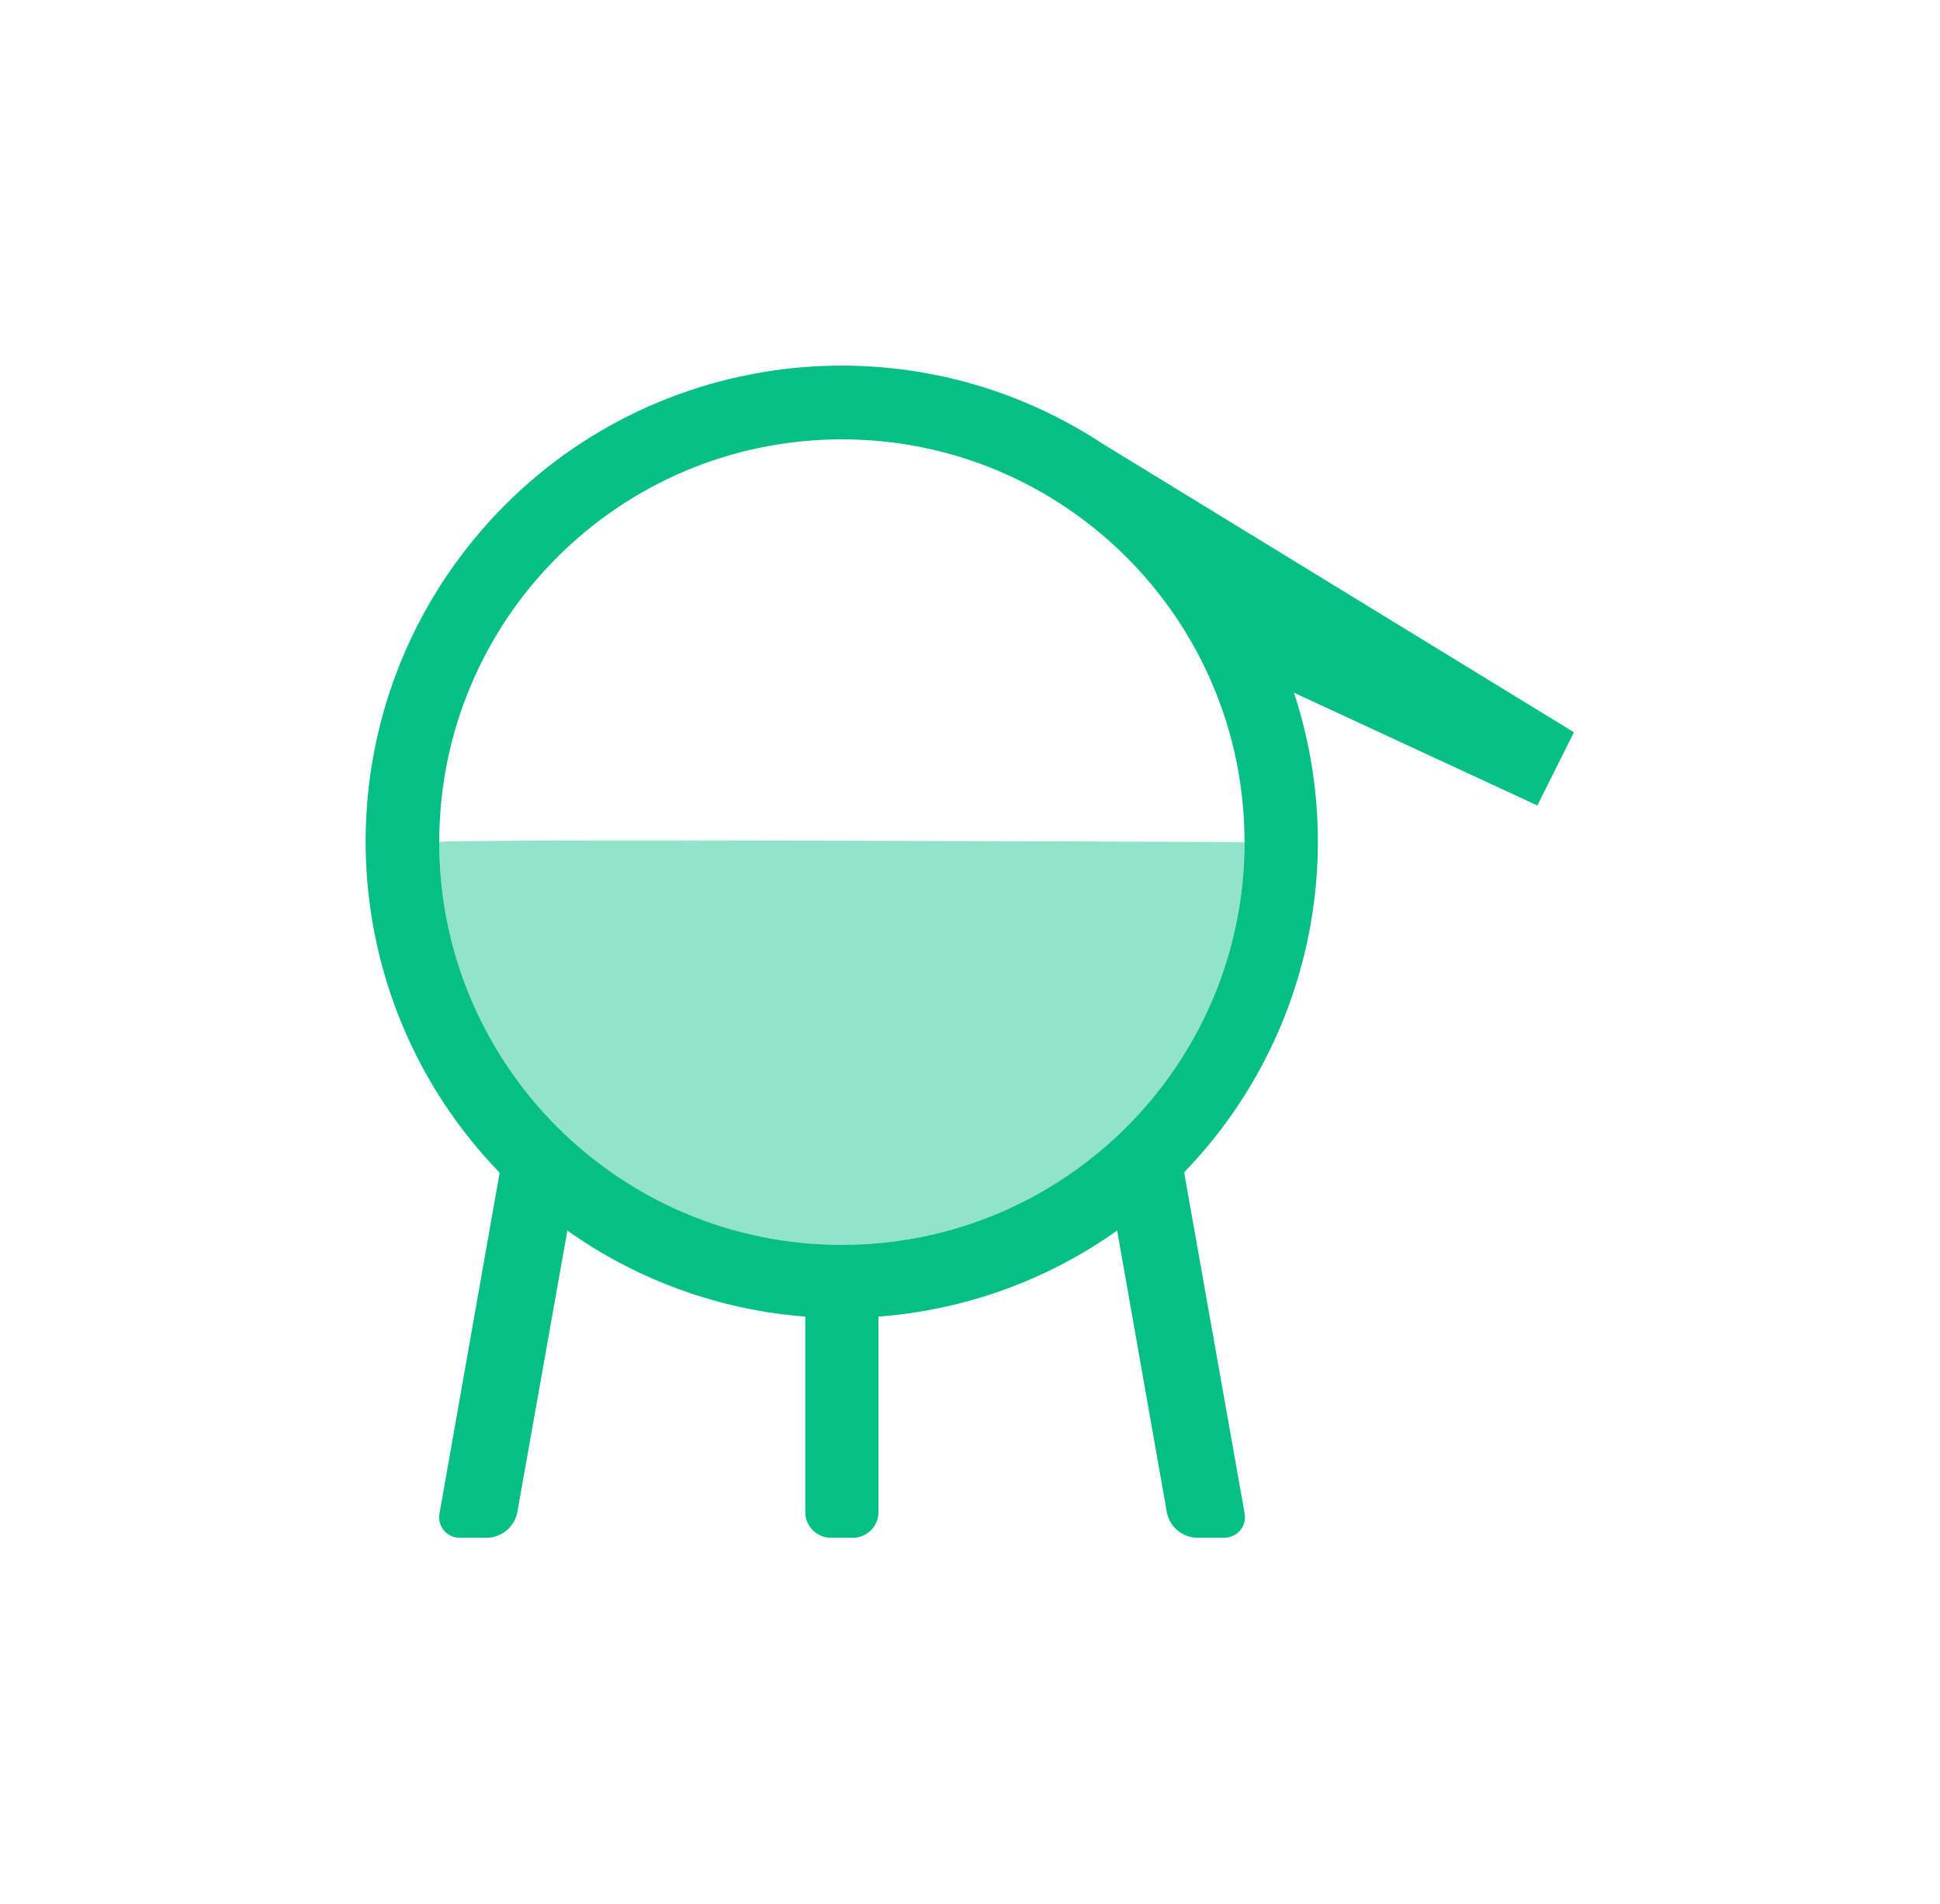
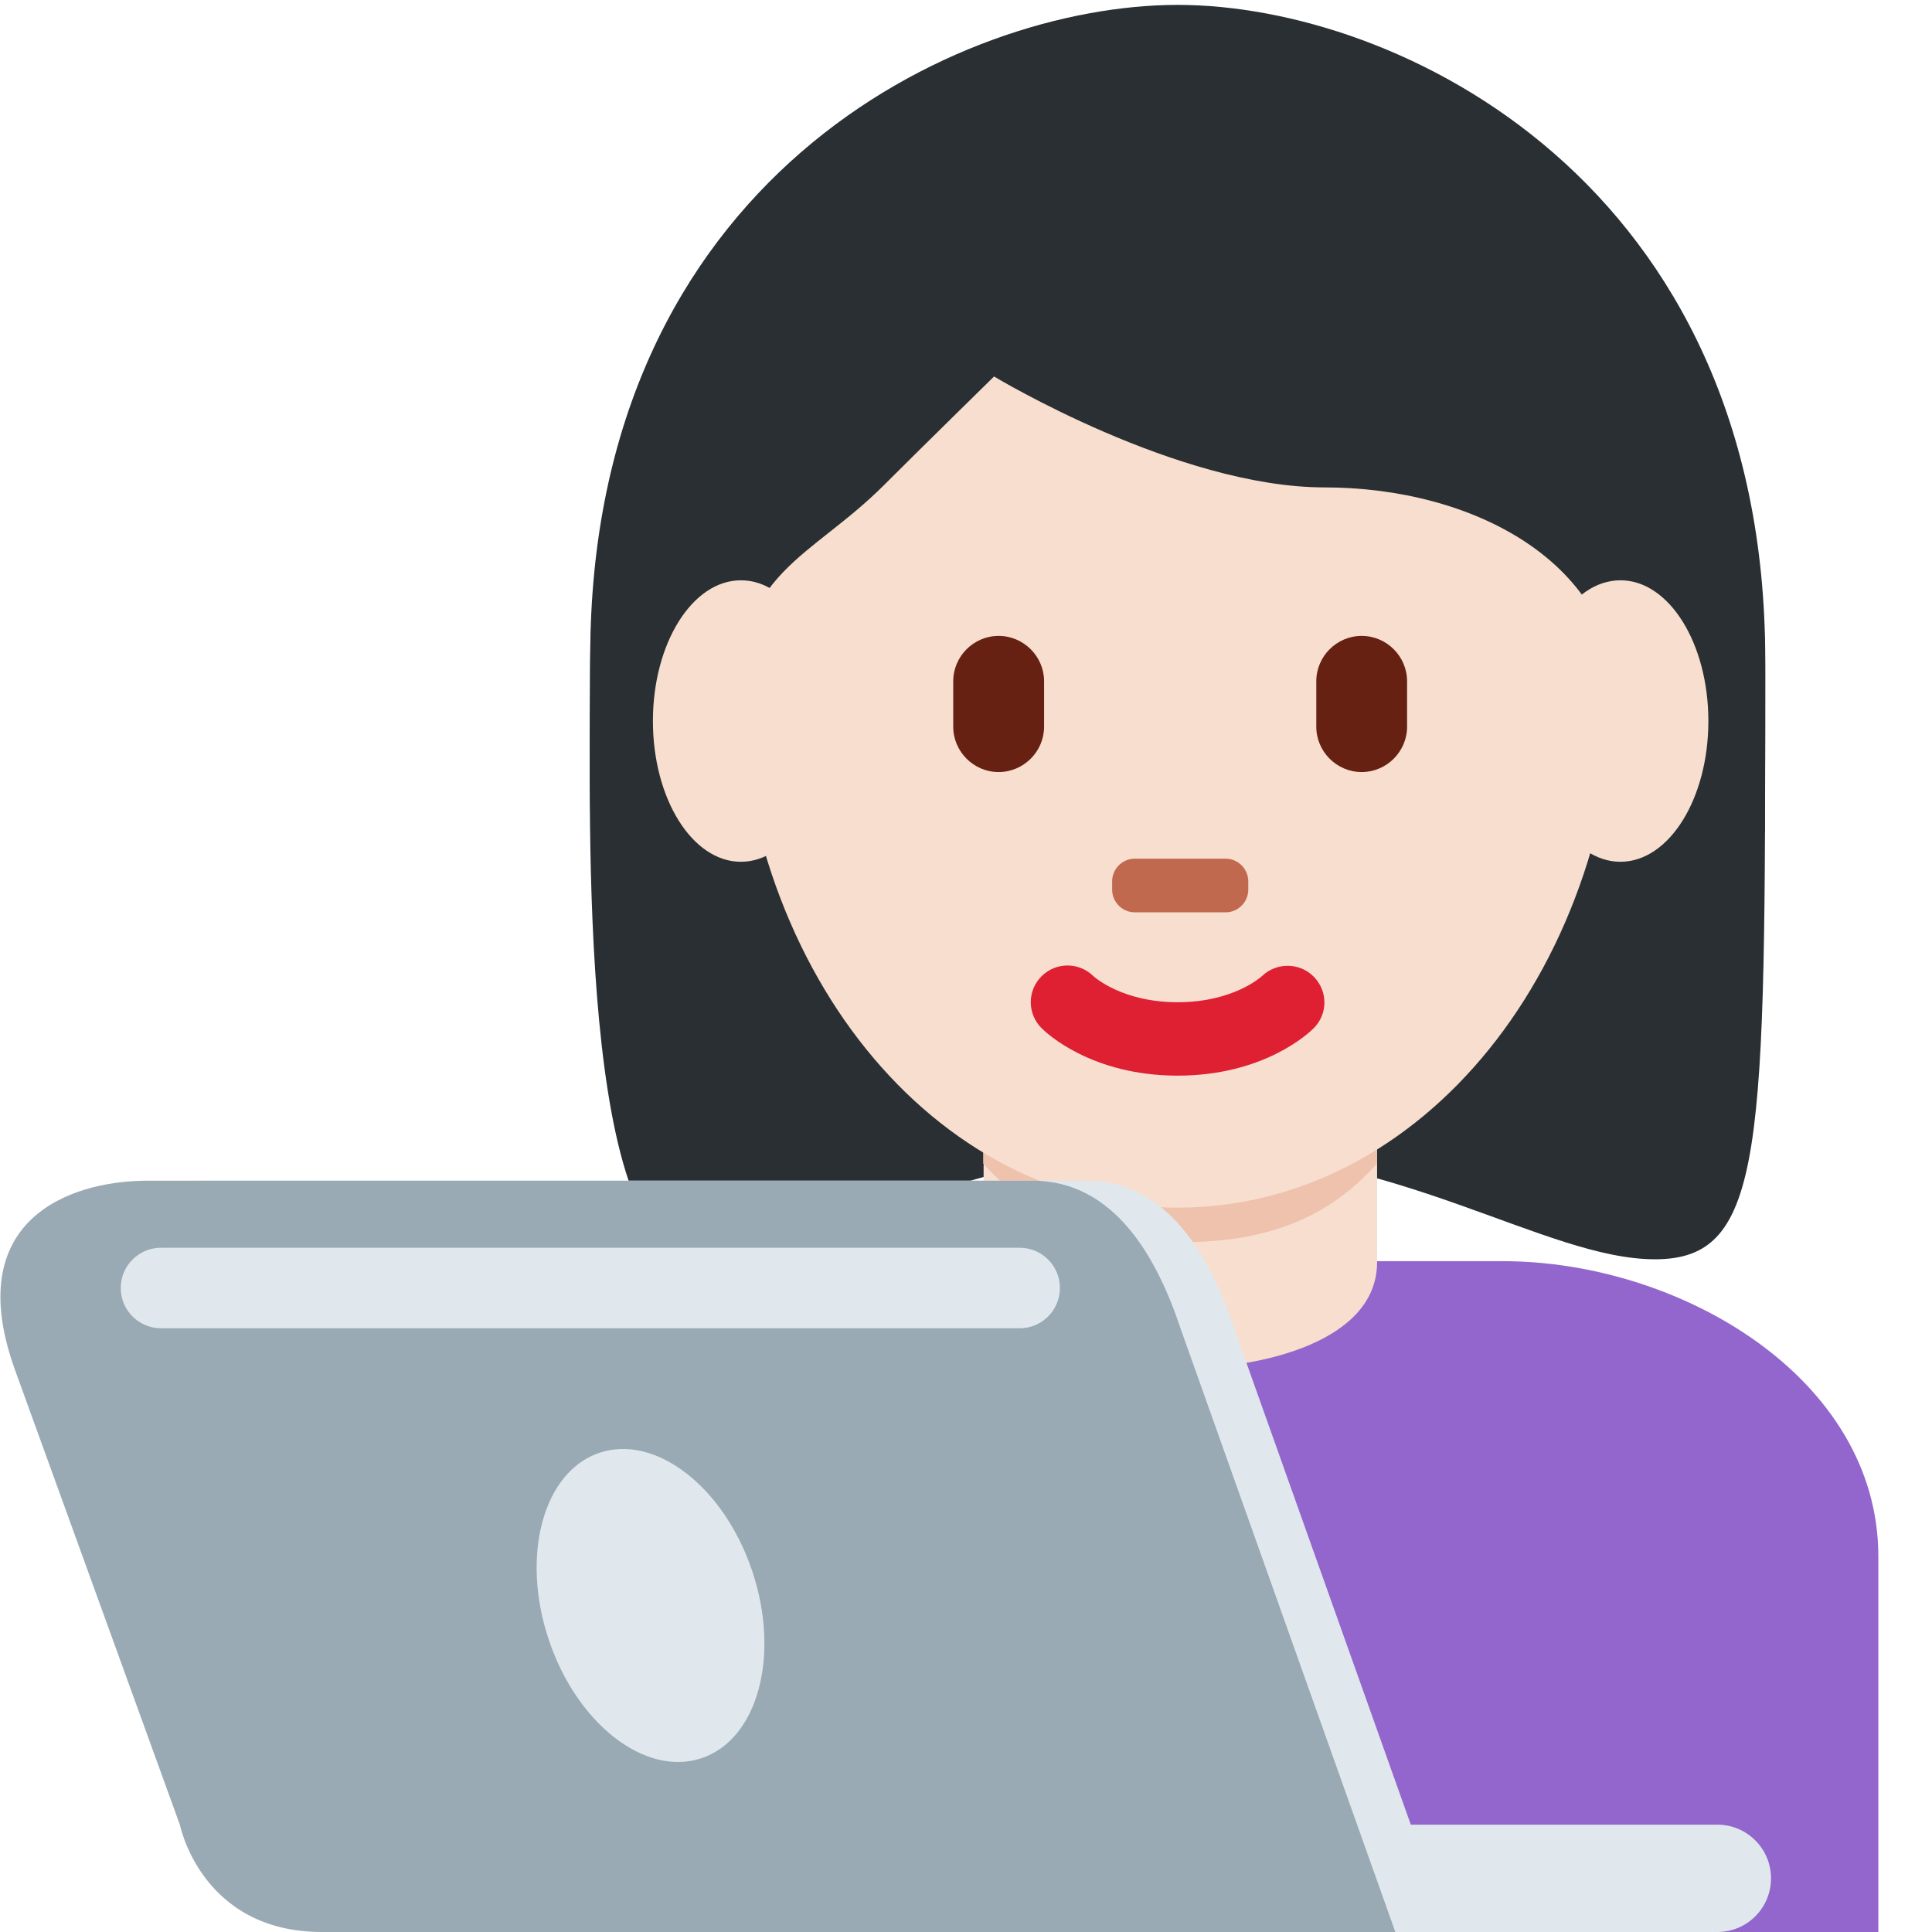
- <svg xmlns="http://www.w3.org/2000/svg" width="53" height="52" viewBox="-10 -10 53 52">
-   <g fill="#05BF85" fill-rule="evenodd">
-     <path d="M20.14 2.13L33 10l-1 2-6.65-3.08a12.99 12.99 0 0 1-3 13.1l1.65 9.3c.07.38-.2.68-.57.68h-.74a.86.86 0 0 1-.81-.68l-1.36-7.71A12.93 12.93 0 0 1 14 25.96v5.34a.7.7 0 0 1-.7.7h-.6a.7.7 0 0 1-.7-.7v-5.34a12.93 12.93 0 0 1-6.5-2.35l-1.37 7.71a.86.86 0 0 1-.81.68h-.73a.56.56 0 0 1-.58-.68l1.64-9.29a13 13 0 0 1 16.49-19.9zM13 24a11 11 0 1 0 0-22 11 11 0 0 0 0 22z" />
-     <path fill-opacity=".44" d="M13 24a11 11 0 0 0 11-11s-22-.1-22 0a11 11 0 0 0 11 11z" />
-   </g>
+ <svg xmlns="http://www.w3.org/2000/svg" width="52" height="52" viewBox="0 0 36 36">
+   <path fill="#9266CC" d="M35 36v-7c0-3.315-3.685-5.5-7-5.5H16c-3.313 0-7 2.185-7 5.5v7h26z" />
+   <path fill="#292F33" d="M21.944 1.569c4.106 0 10.948 2.053 10.948 10.948s0 10.948-2.053 10.948c-2.054 0-4.79-2.053-8.896-2.053-4.105 0-6.784 2.053-8.895 2.053-2.287 0-2.053-8.211-2.053-10.948.002-8.895 6.844-10.948 10.949-10.948" />
+   <path fill="#F7DECE" d="M18.328 23.52C18.328 25 20.5 25.5 22 25.5s3.66-.5 3.66-1.98v-3.205h-7.332v3.205z" />
+   <path fill="#EEC2AD" d="M18.321 21.679c1.023 1.155 2.291 1.468 3.669 1.468 1.379 0 2.647-.312 3.67-1.468v-2.936h-7.339v2.936z" />
+   <path fill="#F7DECE" d="M13.734 12.217c0-5.834 3.676-10.563 8.21-10.563 4.534 0 8.211 4.729 8.211 10.563 0 5.833-3.677 10.286-8.211 10.286-4.534 0-8.21-4.452-8.21-10.286" />
+   <path fill="#DF1F32" d="M21.944 20.043c-1.605 0-2.446-.794-2.536-.885-.268-.267-.268-.7 0-.967.266-.265.692-.267.96-.007.035.032.553.491 1.576.491 1.039 0 1.557-.473 1.577-.492.273-.256.703-.248.963.02.26.269.26.691-.004.955-.089.091-.929.885-2.536.885" />
+   <path fill="#292F33" d="M11.725 15.5c-.021-1-.044-.224-.044-.465 0-3.422 2.053.494 2.053-1.943 0-2.439 1.368-2.683 2.736-4.051.685-.685 2.053-2.026 2.053-2.026s3.421 2.067 6.158 2.067c2.736 0 5.474 1.375 5.474 4.112s2.053-1.584 2.053 1.837c0 .244-.022-.531-.04.469h.718c.007-2 .007-1.924.007-3.202C32.893 3.403 26.05.091 21.945.091S10.998 3.348 10.998 12.243c0 .793-.02 1.257.008 3.257h.719z" />
+   <path fill="#662113" d="M18.608 14.386c-.465 0-.846-.381-.846-.846v-.845c0-.465.381-.846.846-.846s.847.381.847.846v.845c0 .465-.382.846-.847.846m6.765 0c-.465 0-.846-.381-.846-.846v-.845c0-.465.381-.846.846-.846.465 0 .846.381.846.846v.845c0 .465-.381.846-.846.846" />
+   <path fill="#C1694F" d="M22.837 17h-1.691c-.233 0-.423-.19-.423-.423v-.153c0-.233.189-.424.423-.424h1.691c.232 0 .423.19.423.424v.153c0 .233-.191.423-.423.423" />
+   <path fill="#F7DECE" d="M15.444 13.436c0 1.448-.734 2.622-1.639 2.622s-1.639-1.174-1.639-2.622.734-2.623 1.639-2.623c.905-.001 1.639 1.174 1.639 2.623m16.389 0c0 1.448-.733 2.622-1.639 2.622-.905 0-1.639-1.174-1.639-2.622s.733-2.623 1.639-2.623c.906-.001 1.639 1.174 1.639 2.623" />
+   <path fill="#E1E8ED" d="M33 35c0 .553-.447 1-1 1H22c-.553 0-1-.447-1-1 0-.553.447-1 1-1h10c.553 0 1 .447 1 1z" />
+   <path fill="#E1E8ED" d="M20.24 22H3.759c-1.524 0-3.478.771-2.478 3.531l3.072 8.475C4.354 34.006 4.75 36 7 36h20l-4-11.24c-.438-1.322-1.235-2.76-2.76-2.76z" />
+   <path fill="#99AAB5" d="M19.24 22H2.759c-1.524 0-3.478.771-2.478 3.531l3.072 8.475C3.354 34.006 3.75 36 6 36h20l-4-11.24c-.438-1.322-1.235-2.76-2.76-2.76z" />
+   <path fill="#E1E8ED" d="M14.019 29.283c.524 1.572.1 3.13-.949 3.479-1.047.35-2.322-.641-2.846-2.213s-.099-3.13.949-3.479c1.048-.349 2.323.641 2.846 2.213zM19 24.75H3c-.414 0-.75-.336-.75-.75s.336-.75.75-.75h16c.414 0 .75.336.75.75s-.336.75-.75.75z" />
</svg>
